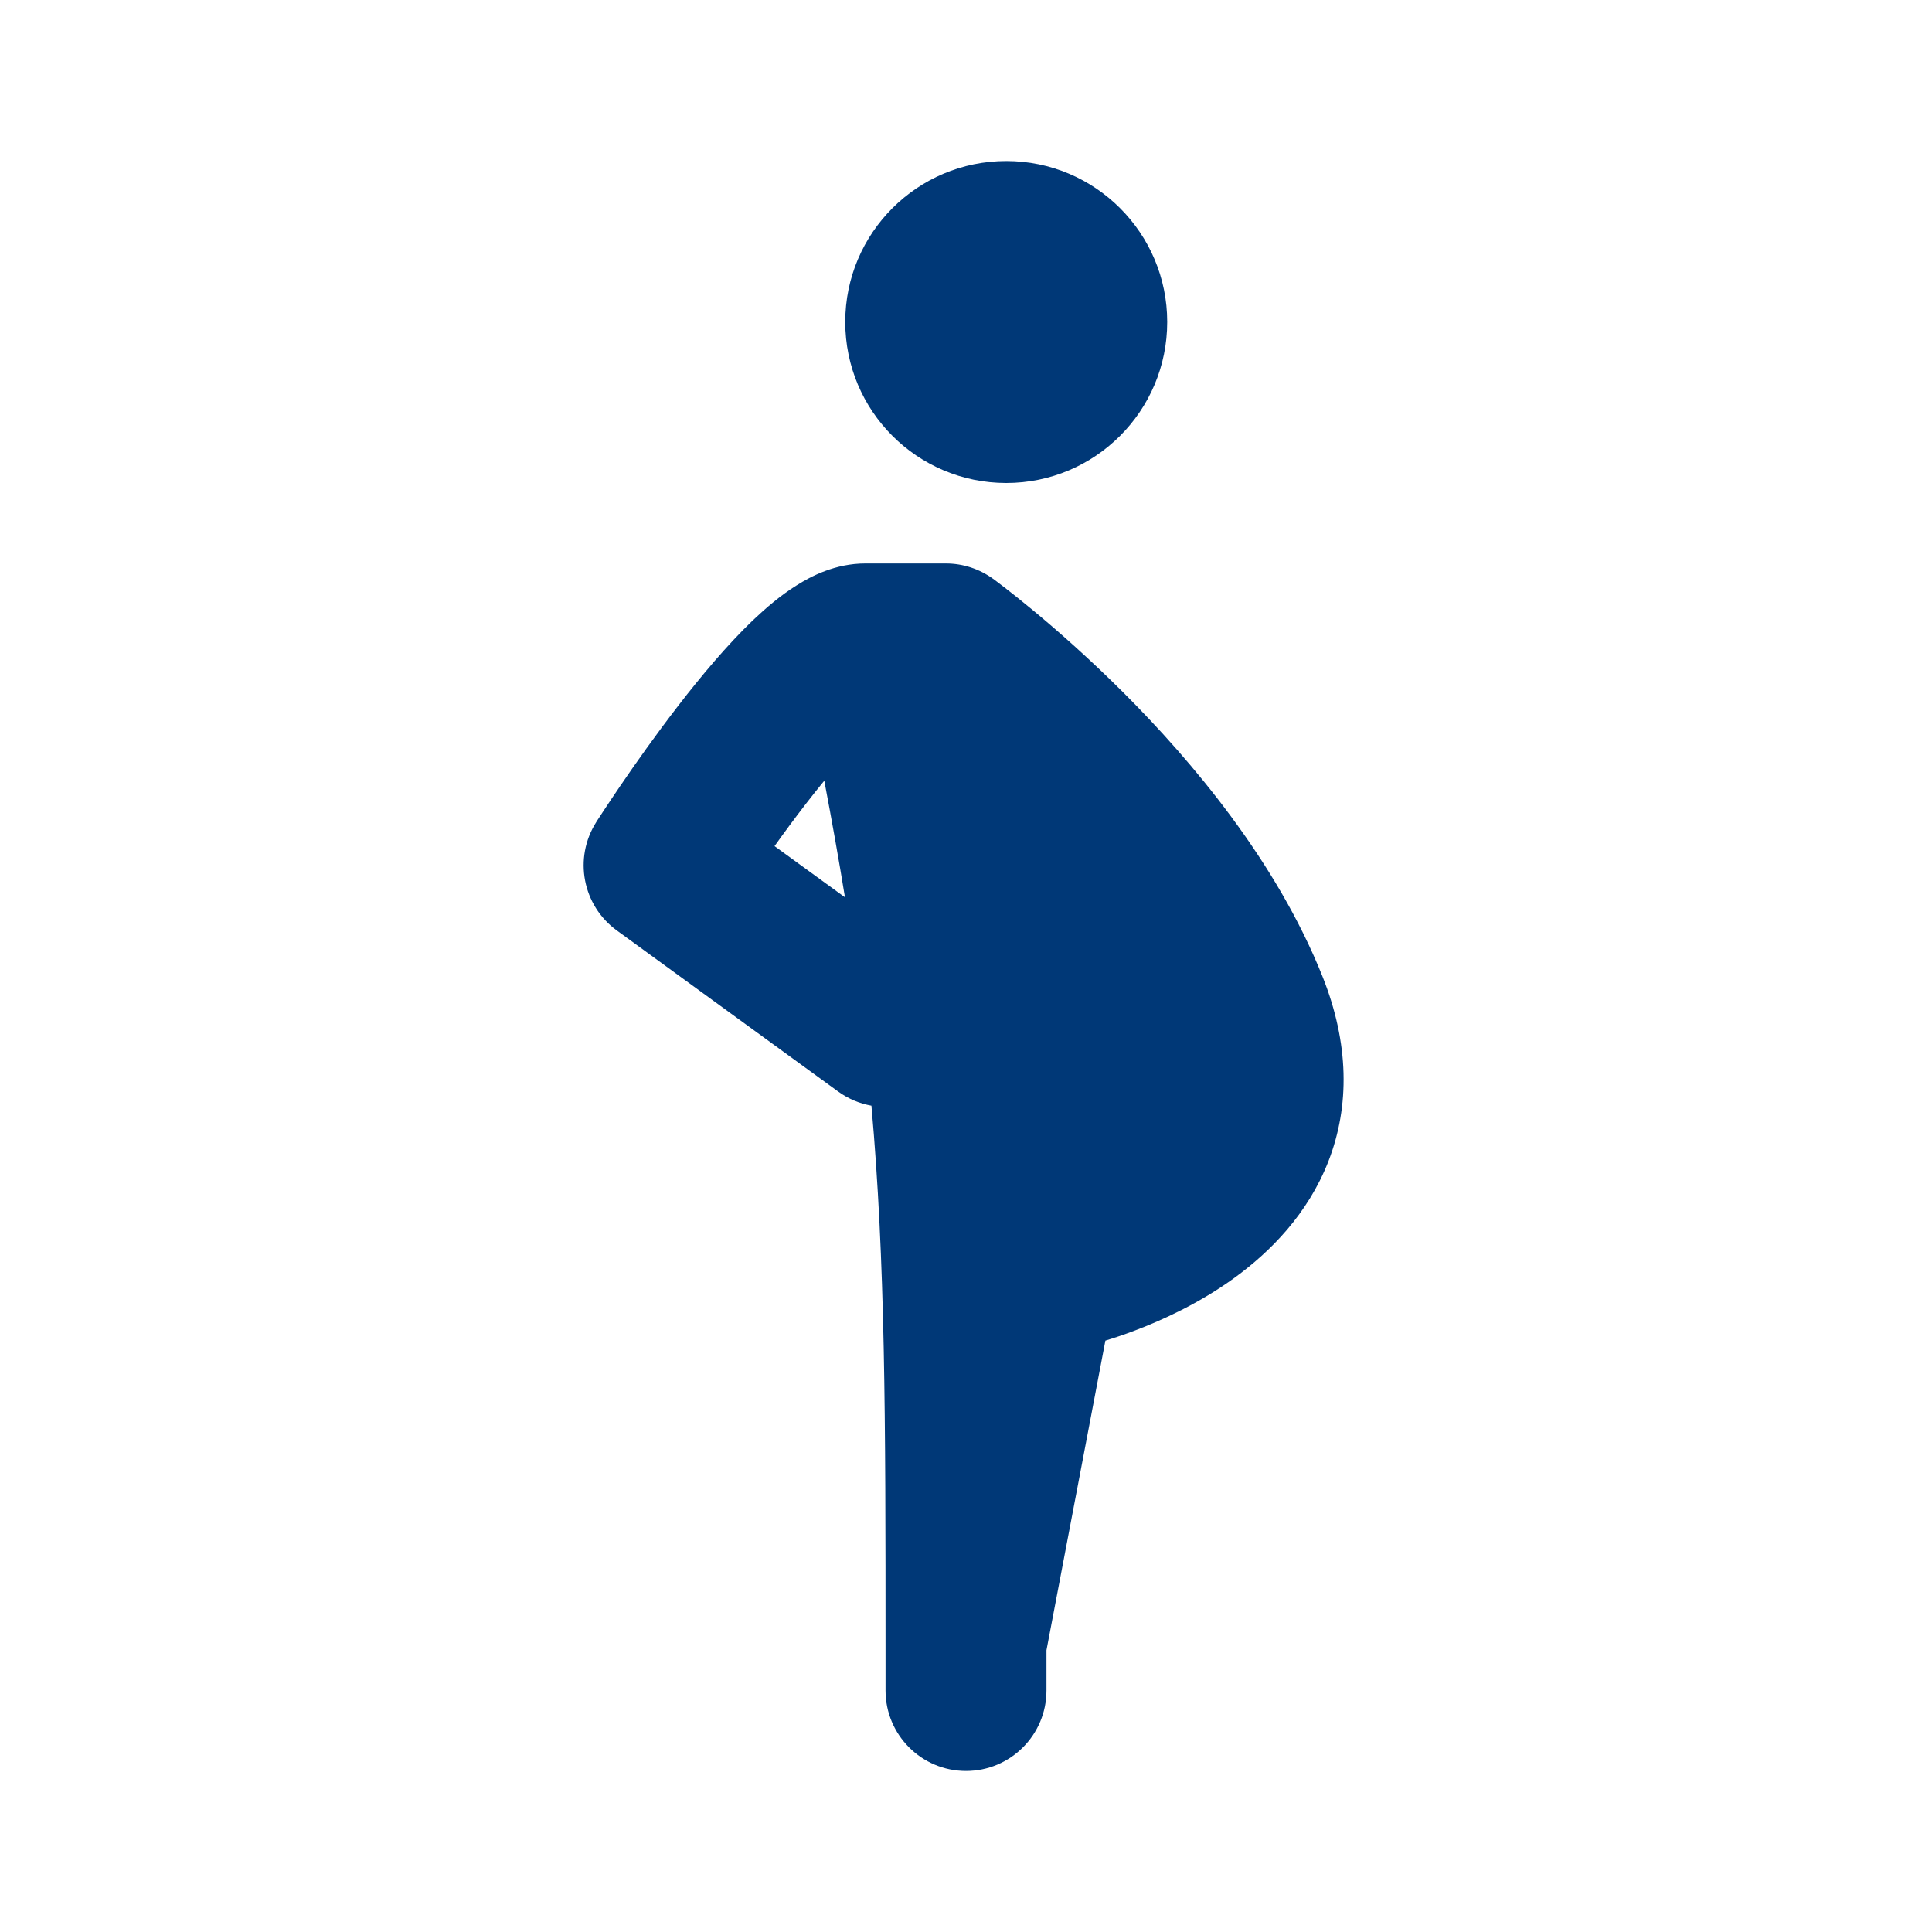
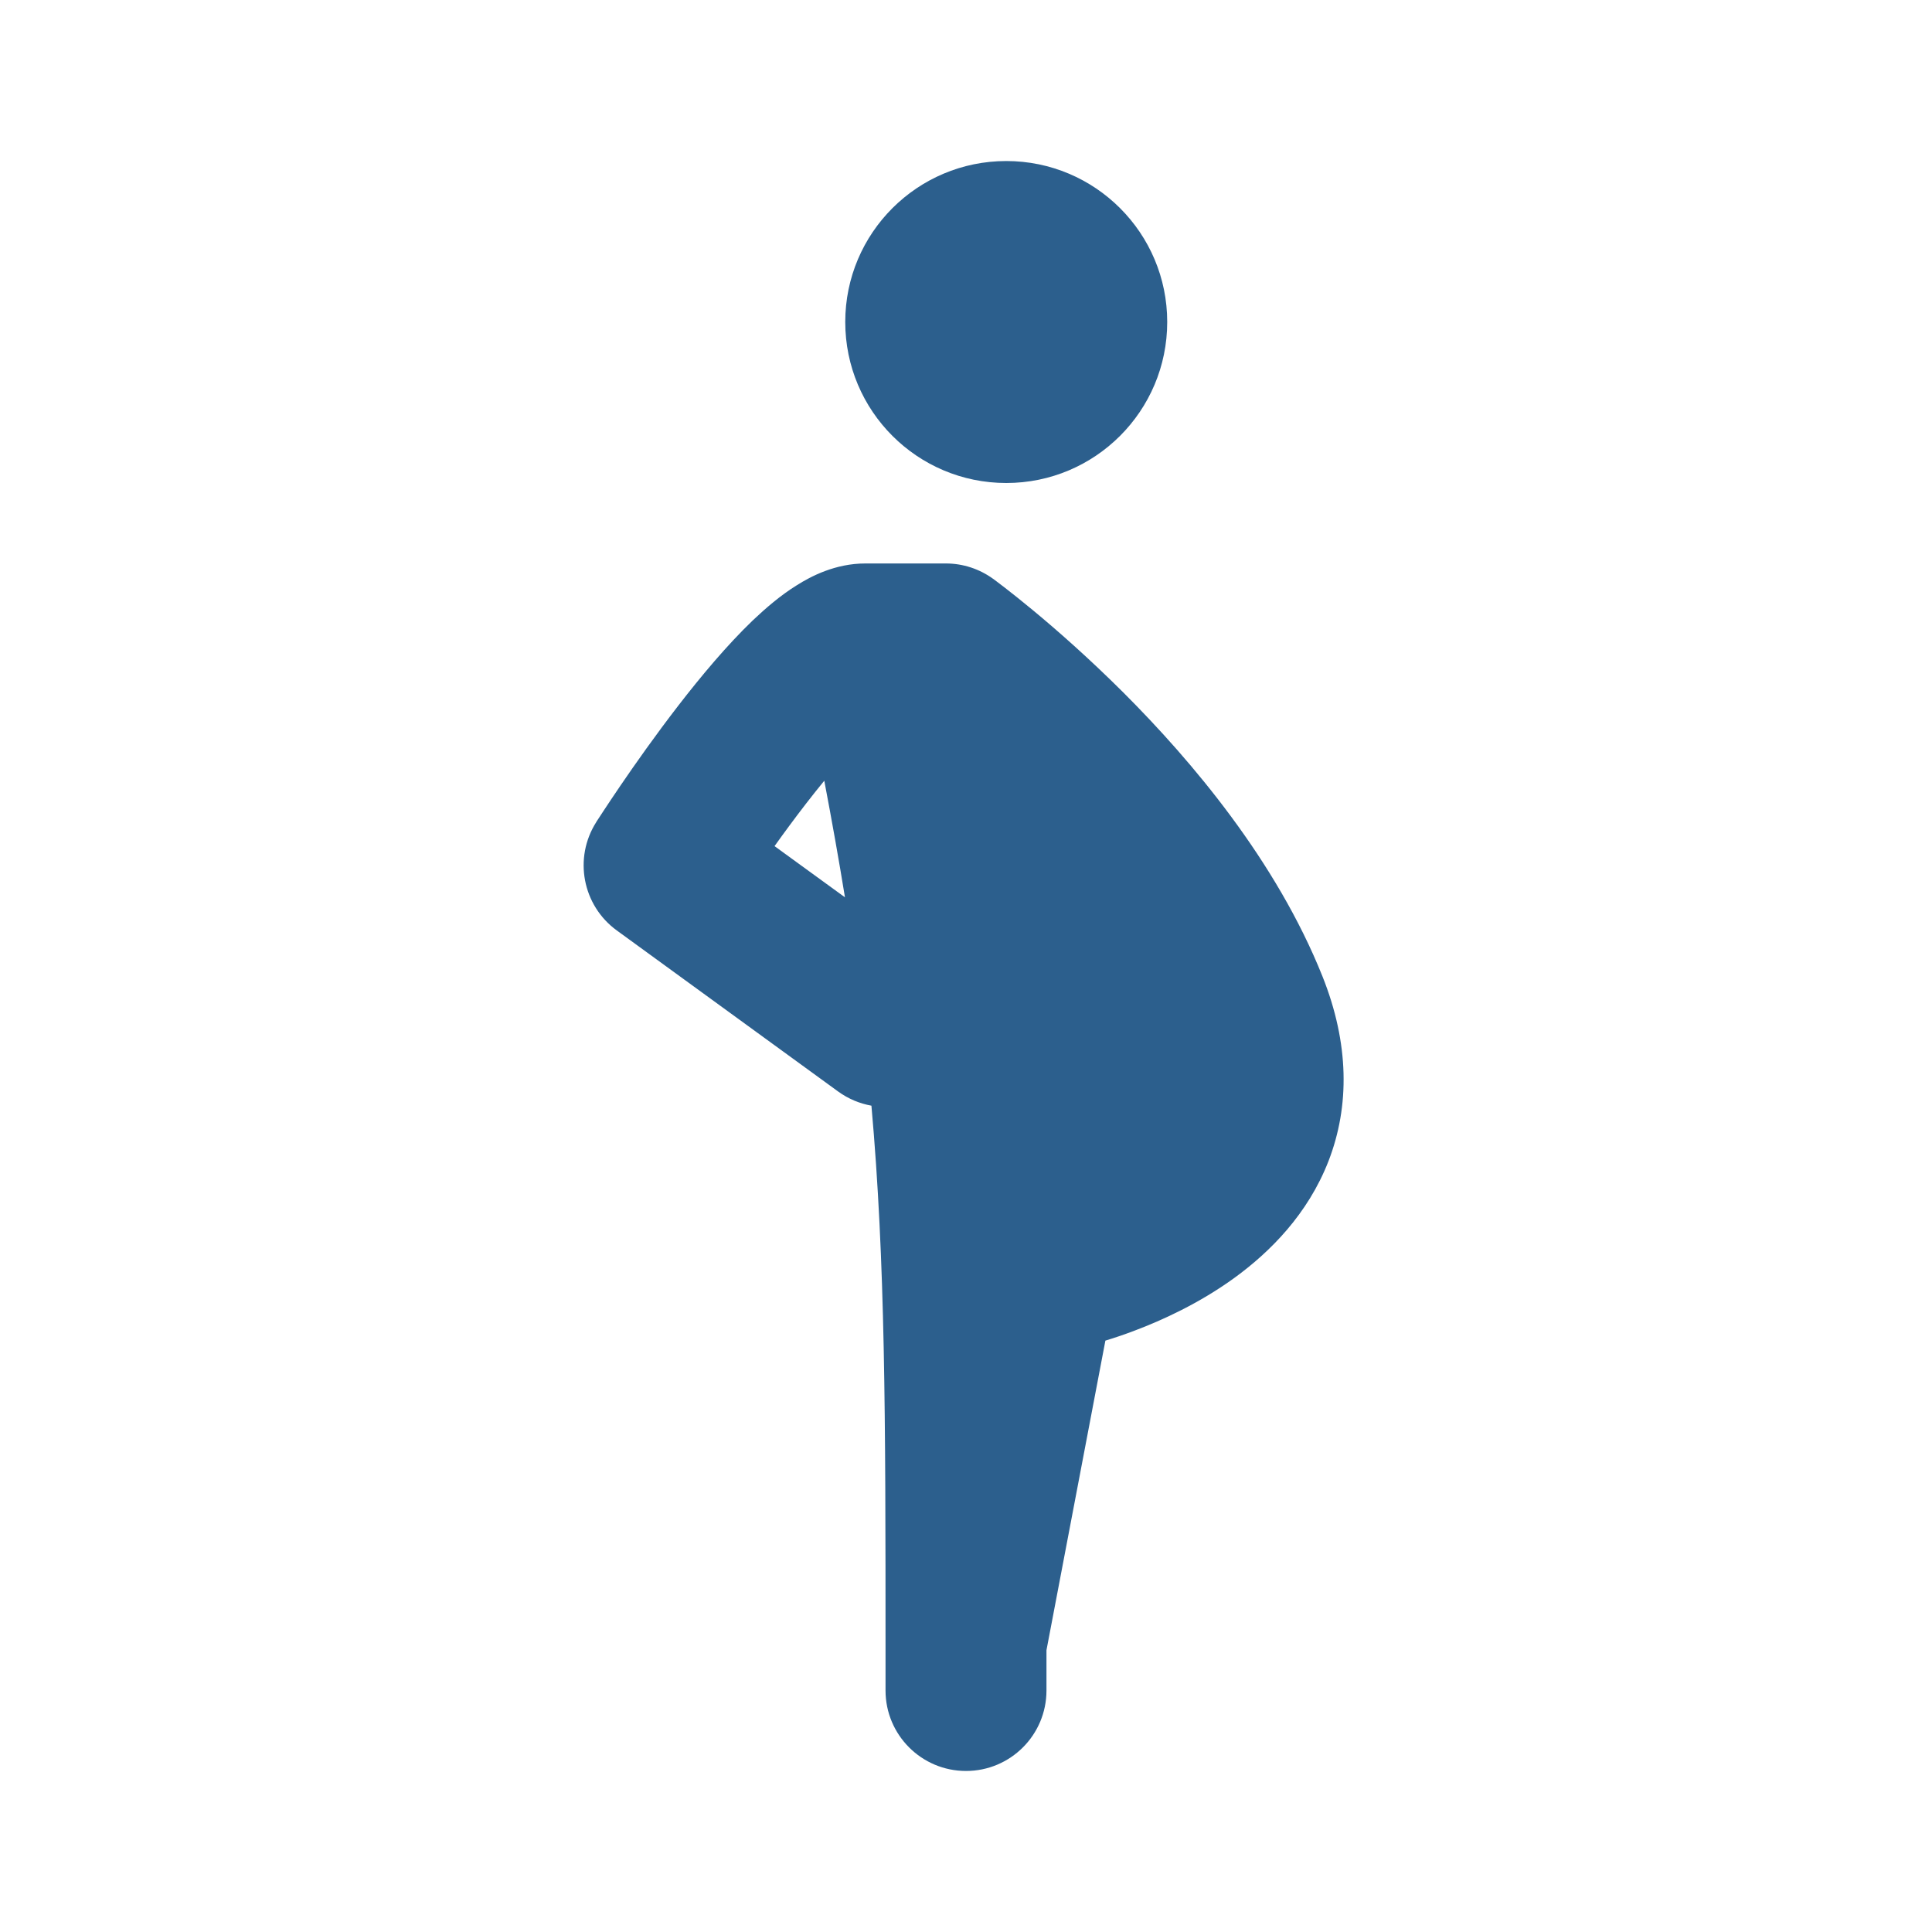
<svg xmlns="http://www.w3.org/2000/svg" width="20" height="20" viewBox="0 0 20 20" fill="none">
-   <path d="M12.083 3.333C12.083 4.254 11.337 5 10.417 5C9.496 5 8.75 4.254 8.75 3.333C8.75 2.413 9.496 1.667 10.417 1.667C11.337 1.667 12.083 2.413 12.083 3.333Z" fill="#003877" />
-   <path fill-rule="evenodd" clip-rule="evenodd" d="M9.021 11.446C8.9 11.424 8.782 11.376 8.676 11.299L6.385 9.632C6.029 9.373 5.936 8.882 6.172 8.511L6.875 8.958C6.172 8.511 6.172 8.511 6.172 8.511L6.172 8.511L6.172 8.51L6.174 8.508L6.177 8.502L6.191 8.481C6.203 8.462 6.22 8.436 6.242 8.403C6.285 8.337 6.348 8.243 6.424 8.131C6.576 7.908 6.788 7.607 7.023 7.303C7.254 7.004 7.524 6.68 7.793 6.422C7.927 6.295 8.08 6.163 8.246 6.06C8.394 5.966 8.647 5.833 8.958 5.833H8.962H8.966H8.969H8.973H8.976H8.98H8.984H8.987H8.991H8.994H8.998H9.001H9.005H9.009H9.012H9.016H9.019H9.023H9.026H9.03H9.033H9.037H9.04H9.043H9.047H9.05H9.054H9.057H9.06H9.064H9.067H9.071H9.074H9.077H9.081H9.084H9.087H9.091H9.094H9.097H9.1H9.104H9.107H9.11H9.114H9.117H9.12H9.123H9.126H9.13H9.133H9.136H9.139H9.142H9.145H9.149H9.152H9.155H9.158H9.161H9.164H9.167H9.17H9.173H9.177H9.18H9.183H9.186H9.189H9.192H9.195H9.198H9.201H9.204H9.207H9.21H9.213H9.216H9.219H9.221H9.224H9.227H9.23H9.233H9.236H9.239H9.242H9.245H9.247H9.25H9.253H9.256H9.259H9.262H9.264H9.267H9.27H9.273H9.276H9.278H9.281H9.284H9.287H9.289H9.292H9.295H9.297H9.3H9.303H9.305H9.308H9.311H9.313H9.316H9.319H9.321H9.324H9.327H9.329H9.332H9.334H9.337H9.339H9.342H9.345H9.347H9.35H9.352H9.355H9.357H9.36H9.362H9.365H9.367H9.37H9.372H9.374H9.377H9.379H9.382H9.384H9.387H9.389H9.391H9.394H9.396H9.398H9.401H9.403H9.406H9.408H9.41H9.412H9.415H9.417H9.419H9.422H9.424H9.426H9.428H9.431H9.433H9.435H9.437H9.44H9.442H9.444H9.446H9.448H9.451H9.453H9.455H9.457H9.459H9.461H9.464H9.466H9.468H9.47H9.472H9.474H9.476H9.478H9.48H9.482H9.484H9.486H9.488H9.491H9.493H9.495H9.497H9.499H9.501H9.503H9.505H9.506H9.508H9.51H9.512H9.514H9.516H9.518H9.52H9.522H9.524H9.526H9.528H9.53H9.531H9.533H9.535H9.537H9.539H9.541H9.542H9.544H9.546H9.548H9.55H9.551H9.553H9.555H9.557H9.558H9.56H9.562H9.564H9.565H9.567H9.569H9.571H9.572H9.574H9.576H9.577H9.579H9.581H9.582H9.584H9.586H9.587H9.589H9.59H9.592H9.594H9.595H9.597H9.598H9.6H9.602H9.603H9.605H9.606H9.608H9.609H9.611H9.612H9.614H9.615H9.617H9.618H9.62H9.621H9.623H9.624H9.626H9.627H9.629H9.63H9.631H9.633H9.634H9.636H9.637H9.638H9.64H9.641H9.643H9.644H9.645H9.647H9.648H9.649H9.651H9.652H9.653H9.654H9.656H9.657H9.658H9.66H9.661H9.662H9.663H9.665H9.666H9.667H9.668H9.67H9.671H9.672H9.673H9.674H9.676H9.677H9.678H9.679H9.68H9.681H9.683H9.684H9.685H9.686H9.687H9.688H9.689H9.691H9.692H9.693H9.694H9.695H9.696H9.697H9.698H9.699H9.7H9.701H9.702H9.703H9.704H9.705H9.706H9.707H9.708H9.709H9.71H9.711H9.712H9.713H9.714H9.715H9.716H9.717H9.718H9.719H9.72H9.721H9.722H9.722H9.723H9.724H9.725H9.726H9.727H9.728H9.729H9.729H9.73H9.731H9.732H9.733H9.734H9.734H9.735H9.736H9.737H9.737H9.738H9.739H9.74H9.741H9.741H9.742H9.743H9.744H9.744H9.745H9.746H9.746H9.747H9.748H9.749H9.749H9.75H9.751H9.751H9.752H9.753H9.753H9.754H9.755H9.755H9.756H9.756H9.757H9.758H9.758H9.759H9.759H9.76H9.761H9.761H9.762H9.762H9.763H9.763H9.764H9.765H9.765H9.766H9.766H9.767H9.767H9.768H9.768H9.769H9.769H9.77H9.77H9.771H9.771H9.772H9.772H9.773H9.773H9.773H9.774H9.774H9.775H9.775H9.776H9.776H9.776H9.777H9.777H9.778H9.778H9.778H9.779H9.779H9.779H9.78H9.78H9.78H9.781H9.781H9.781H9.782H9.782H9.782H9.783H9.783H9.783H9.784H9.784H9.784H9.784H9.785H9.785H9.785H9.785H9.786H9.786H9.786H9.786H9.787H9.787H9.787H9.787H9.787H9.788H9.788H9.788H9.788H9.788H9.789H9.789H9.789H9.789H9.789H9.789H9.79H9.79H9.79H9.79H9.79H9.79H9.79H9.79H9.791H9.791H9.791H9.791H9.791H9.791H9.791H9.791H9.791H9.791H9.791H9.791H9.791H9.791H9.791H9.792H9.792C9.968 5.833 10.139 5.889 10.282 5.993L9.792 6.667C10.282 5.993 10.282 5.993 10.282 5.993L10.282 5.993L10.283 5.994L10.286 5.995L10.293 6.001L10.317 6.019C10.337 6.034 10.365 6.055 10.401 6.083C10.472 6.138 10.572 6.217 10.694 6.318C10.938 6.52 11.27 6.811 11.631 7.171C12.339 7.879 13.212 8.912 13.69 10.107C13.967 10.8 13.974 11.449 13.752 12.021C13.538 12.57 13.147 12.96 12.782 13.226C12.415 13.493 12.028 13.668 11.747 13.774C11.629 13.819 11.525 13.853 11.443 13.878L10.833 17.083V17.5C10.833 17.96 10.46 18.333 10 18.333C9.54 18.333 9.167 17.96 9.167 17.5V17.083C9.167 14.644 9.165 13.059 9.021 11.446ZM8.747 9.289C8.685 8.908 8.614 8.508 8.533 8.082C8.47 8.159 8.406 8.239 8.342 8.322C8.227 8.471 8.117 8.62 8.018 8.759L8.747 9.289Z" fill="#003877" />
+   <path d="M12.083 3.333C12.083 4.254 11.337 5 10.417 5C9.496 5 8.75 4.254 8.75 3.333C8.75 2.413 9.496 1.667 10.417 1.667C11.337 1.667 12.083 2.413 12.083 3.333Z" fill="#2C5F8D" />
+   <path fill-rule="evenodd" clip-rule="evenodd" d="M9.021 11.446C8.9 11.424 8.782 11.376 8.676 11.299L6.385 9.632C6.029 9.373 5.936 8.882 6.172 8.511L6.875 8.958C6.172 8.511 6.172 8.511 6.172 8.511L6.172 8.511L6.172 8.51L6.174 8.508L6.177 8.502L6.191 8.481C6.203 8.462 6.22 8.436 6.242 8.403C6.285 8.337 6.348 8.243 6.424 8.131C6.576 7.908 6.788 7.607 7.023 7.303C7.254 7.004 7.524 6.68 7.793 6.422C7.927 6.295 8.08 6.163 8.246 6.06C8.394 5.966 8.647 5.833 8.958 5.833H8.962H8.966H8.969H8.973H8.976H8.98H8.984H8.987H8.991H8.994H8.998H9.001H9.005H9.009H9.012H9.016H9.019H9.023H9.026H9.03H9.033H9.037H9.04H9.043H9.047H9.05H9.054H9.057H9.06H9.064H9.067H9.071H9.074H9.077H9.081H9.084H9.087H9.091H9.094H9.097H9.1H9.104H9.107H9.11H9.114H9.117H9.12H9.123H9.126H9.13H9.133H9.136H9.139H9.142H9.145H9.149H9.152H9.155H9.158H9.161H9.164H9.167H9.17H9.173H9.177H9.18H9.183H9.186H9.189H9.192H9.195H9.198H9.201H9.204H9.207H9.21H9.213H9.216H9.219H9.221H9.224H9.227H9.23H9.233H9.236H9.239H9.242H9.245H9.247H9.25H9.253H9.256H9.259H9.262H9.264H9.267H9.27H9.273H9.276H9.278H9.281H9.284H9.287H9.289H9.292H9.295H9.297H9.3H9.303H9.305H9.308H9.311H9.313H9.316H9.319H9.321H9.324H9.327H9.329H9.332H9.334H9.337H9.339H9.342H9.345H9.347H9.35H9.352H9.355H9.357H9.36H9.362H9.365H9.367H9.37H9.372H9.374H9.377H9.379H9.382H9.384H9.387H9.389H9.391H9.394H9.396H9.398H9.401H9.403H9.406H9.408H9.41H9.412H9.415H9.417H9.419H9.422H9.424H9.426H9.428H9.431H9.433H9.435H9.437H9.44H9.442H9.444H9.446H9.448H9.451H9.453H9.455H9.457H9.459H9.461H9.464H9.466H9.468H9.47H9.472H9.474H9.476H9.478H9.48H9.482H9.484H9.486H9.488H9.491H9.493H9.495H9.497H9.499H9.501H9.503H9.505H9.506H9.508H9.51H9.512H9.514H9.516H9.518H9.52H9.522H9.524H9.526H9.528H9.53H9.531H9.533H9.535H9.537H9.539H9.541H9.542H9.544H9.546H9.548H9.55H9.551H9.553H9.555H9.557H9.558H9.56H9.562H9.564H9.565H9.567H9.569H9.571H9.572H9.574H9.576H9.577H9.579H9.581H9.582H9.584H9.586H9.587H9.589H9.59H9.592H9.594H9.595H9.597H9.598H9.6H9.602H9.603H9.605H9.606H9.608H9.609H9.611H9.612H9.614H9.615H9.617H9.618H9.62H9.621H9.623H9.624H9.626H9.627H9.629H9.63H9.631H9.633H9.634H9.636H9.637H9.638H9.64H9.641H9.643H9.644H9.645H9.647H9.648H9.649H9.651H9.652H9.653H9.654H9.656H9.657H9.658H9.66H9.661H9.662H9.663H9.665H9.666H9.667H9.668H9.67H9.671H9.672H9.673H9.674H9.676H9.677H9.678H9.679H9.68H9.681H9.683H9.684H9.685H9.686H9.687H9.688H9.689H9.691H9.692H9.693H9.694H9.695H9.696H9.697H9.698H9.699H9.7H9.701H9.702H9.703H9.704H9.705H9.706H9.707H9.708H9.709H9.71H9.711H9.712H9.713H9.714H9.715H9.716H9.717H9.718H9.719H9.72H9.721H9.722H9.722H9.723H9.724H9.725H9.726H9.727H9.728H9.729H9.729H9.73H9.731H9.732H9.733H9.734H9.734H9.735H9.736H9.737H9.737H9.738H9.739H9.74H9.741H9.741H9.742H9.743H9.744H9.744H9.745H9.746H9.746H9.747H9.748H9.749H9.749H9.75H9.751H9.751H9.752H9.753H9.753H9.754H9.755H9.755H9.756H9.756H9.757H9.758H9.758H9.759H9.759H9.76H9.761H9.761H9.762H9.762H9.763H9.763H9.764H9.765H9.765H9.766H9.766H9.767H9.767H9.768H9.768H9.769H9.769H9.77H9.77H9.771H9.771H9.772H9.772H9.773H9.773H9.773H9.774H9.774H9.775H9.775H9.776H9.776H9.776H9.777H9.777H9.778H9.778H9.778H9.779H9.779H9.779H9.78H9.78H9.78H9.781H9.781H9.781H9.782H9.782H9.782H9.783H9.783H9.783H9.784H9.784H9.784H9.784H9.785H9.785H9.785H9.785H9.786H9.786H9.786H9.786H9.787H9.787H9.787H9.787H9.787H9.788H9.788H9.788H9.788H9.788H9.789H9.789H9.789H9.789H9.789H9.789H9.79H9.79H9.79H9.79H9.79H9.79H9.79H9.79H9.791H9.791H9.791H9.791H9.791H9.791H9.791H9.791H9.791H9.791H9.791H9.791H9.791H9.791H9.791H9.792H9.792C9.968 5.833 10.139 5.889 10.282 5.993L9.792 6.667C10.282 5.993 10.282 5.993 10.282 5.993L10.282 5.993L10.283 5.994L10.286 5.995L10.293 6.001L10.317 6.019C10.337 6.034 10.365 6.055 10.401 6.083C10.472 6.138 10.572 6.217 10.694 6.318C10.938 6.52 11.27 6.811 11.631 7.171C12.339 7.879 13.212 8.912 13.69 10.107C13.967 10.8 13.974 11.449 13.752 12.021C13.538 12.57 13.147 12.96 12.782 13.226C12.415 13.493 12.028 13.668 11.747 13.774C11.629 13.819 11.525 13.853 11.443 13.878L10.833 17.083V17.5C10.833 17.96 10.46 18.333 10 18.333C9.54 18.333 9.167 17.96 9.167 17.5V17.083C9.167 14.644 9.165 13.059 9.021 11.446ZM8.747 9.289C8.685 8.908 8.614 8.508 8.533 8.082C8.47 8.159 8.406 8.239 8.342 8.322C8.227 8.471 8.117 8.62 8.018 8.759L8.747 9.289Z" fill="#2C5F8D" />
</svg>
